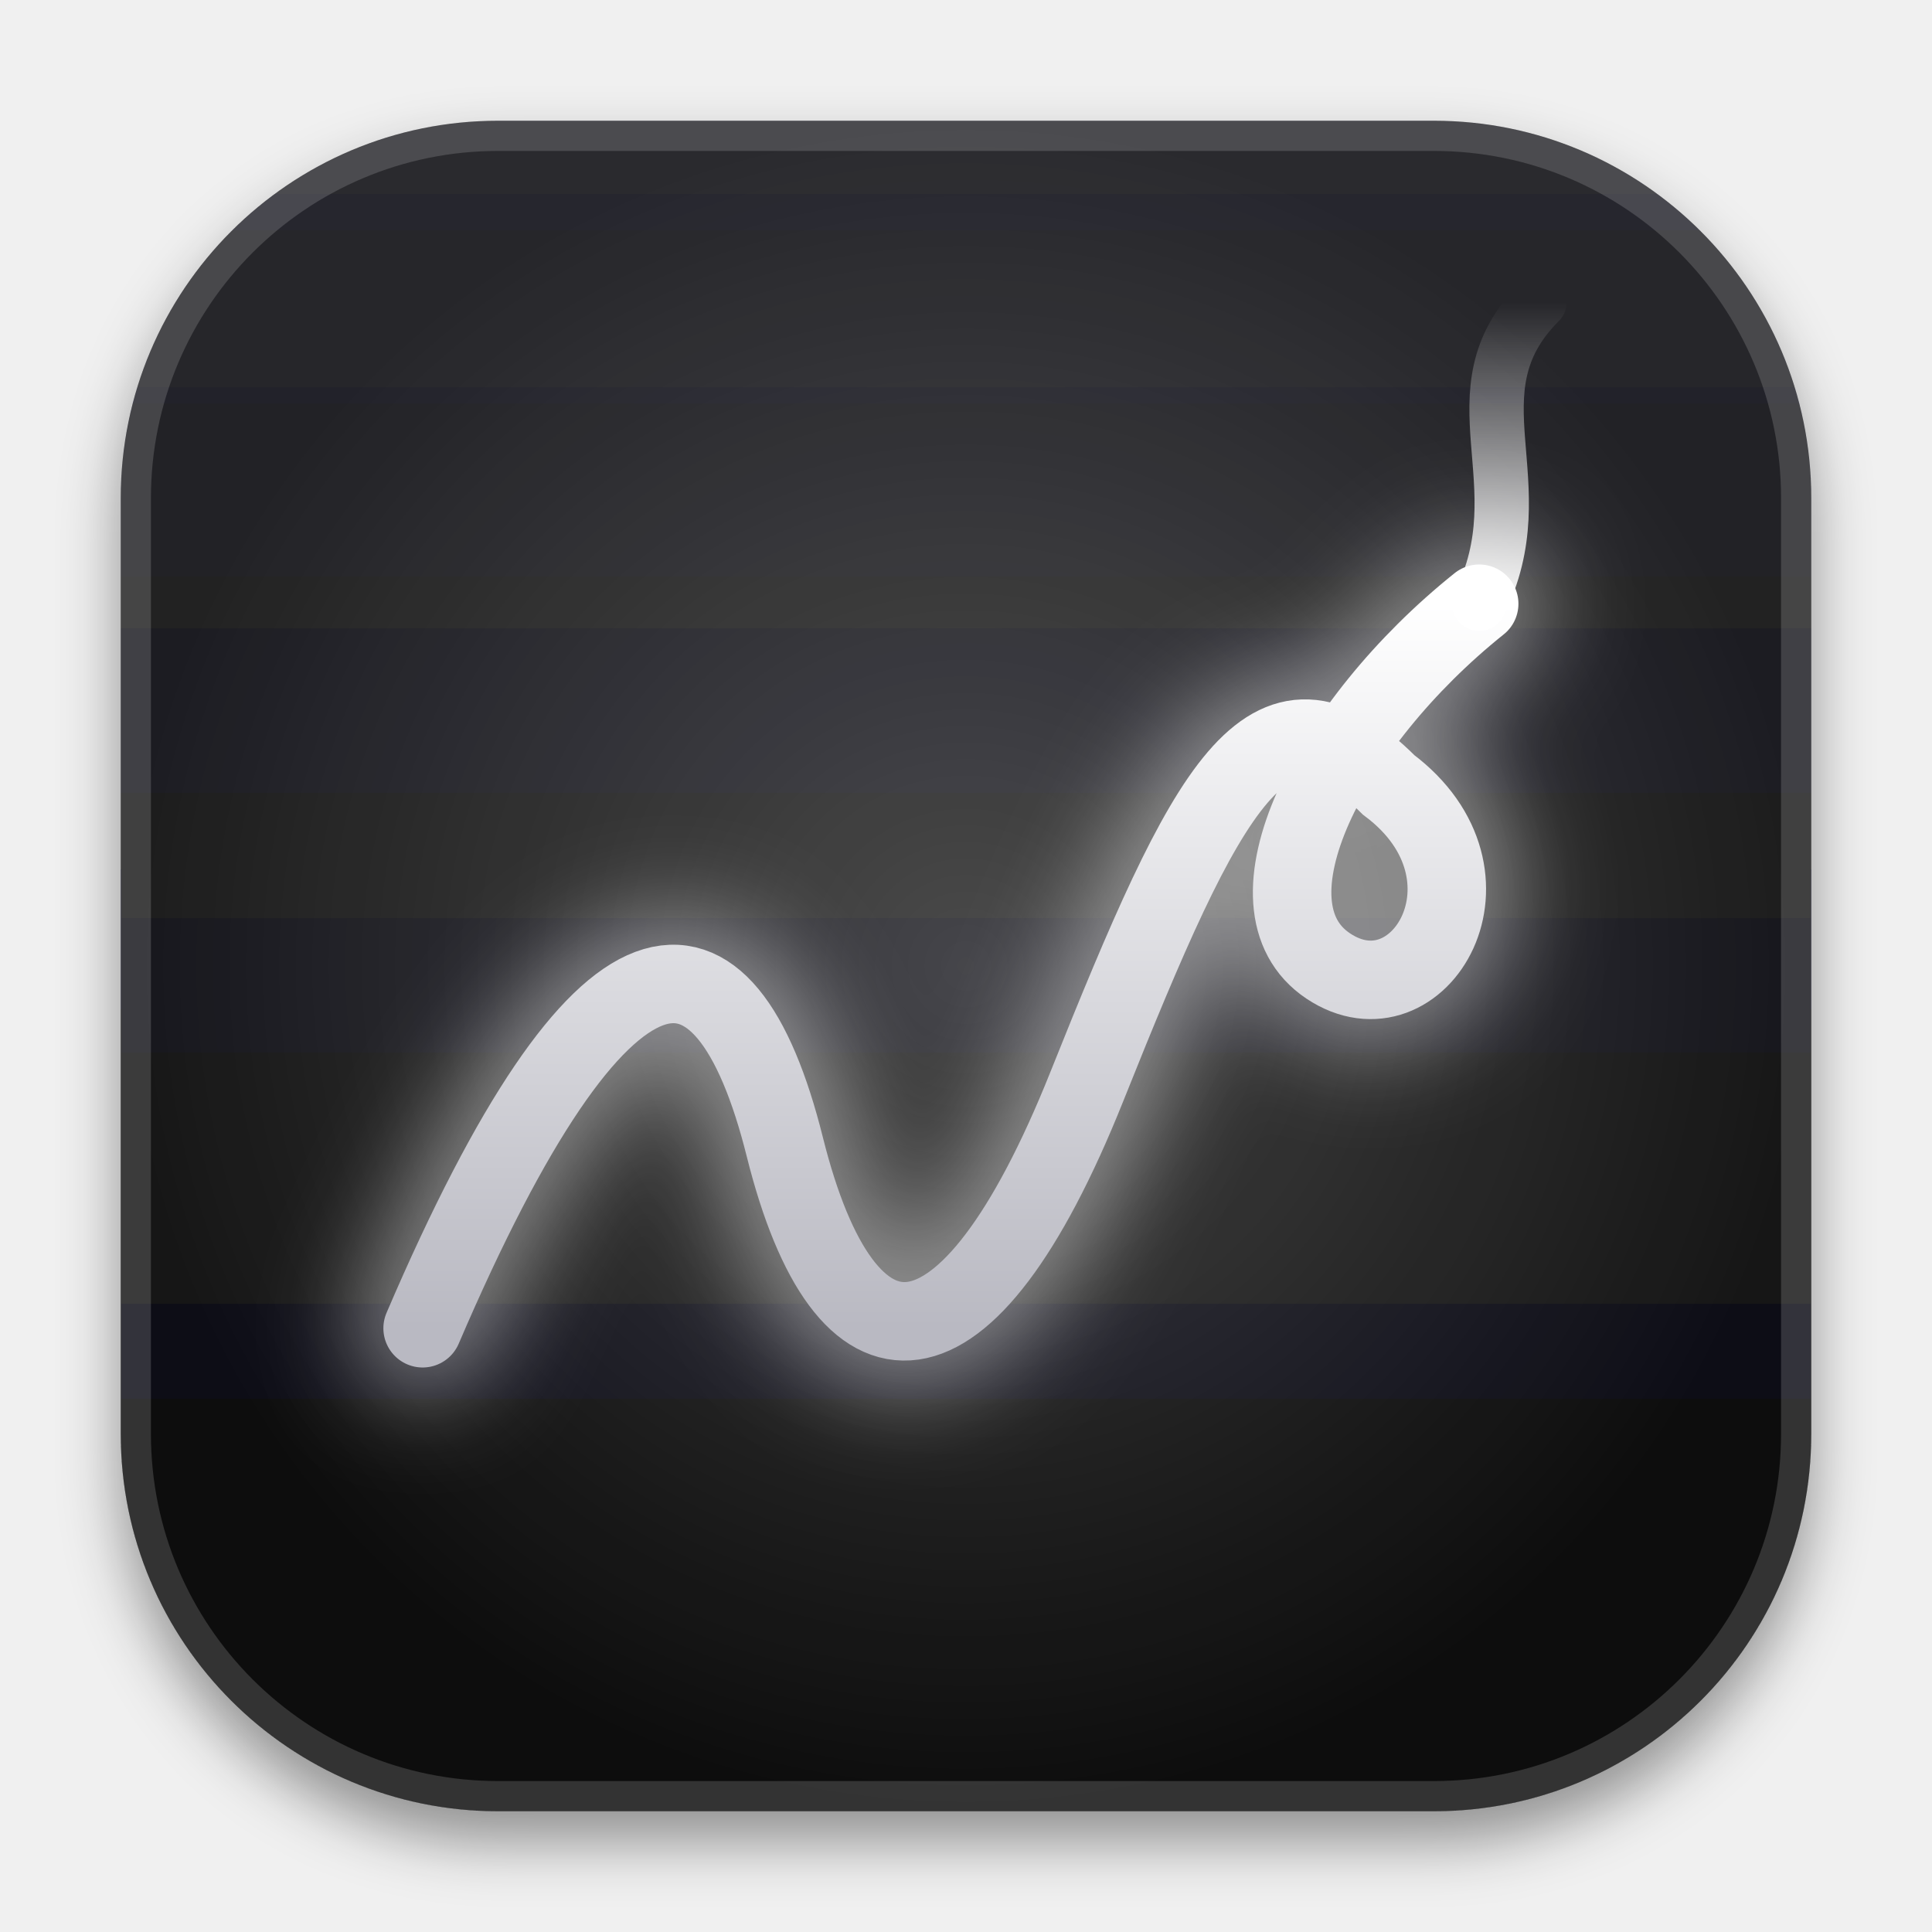
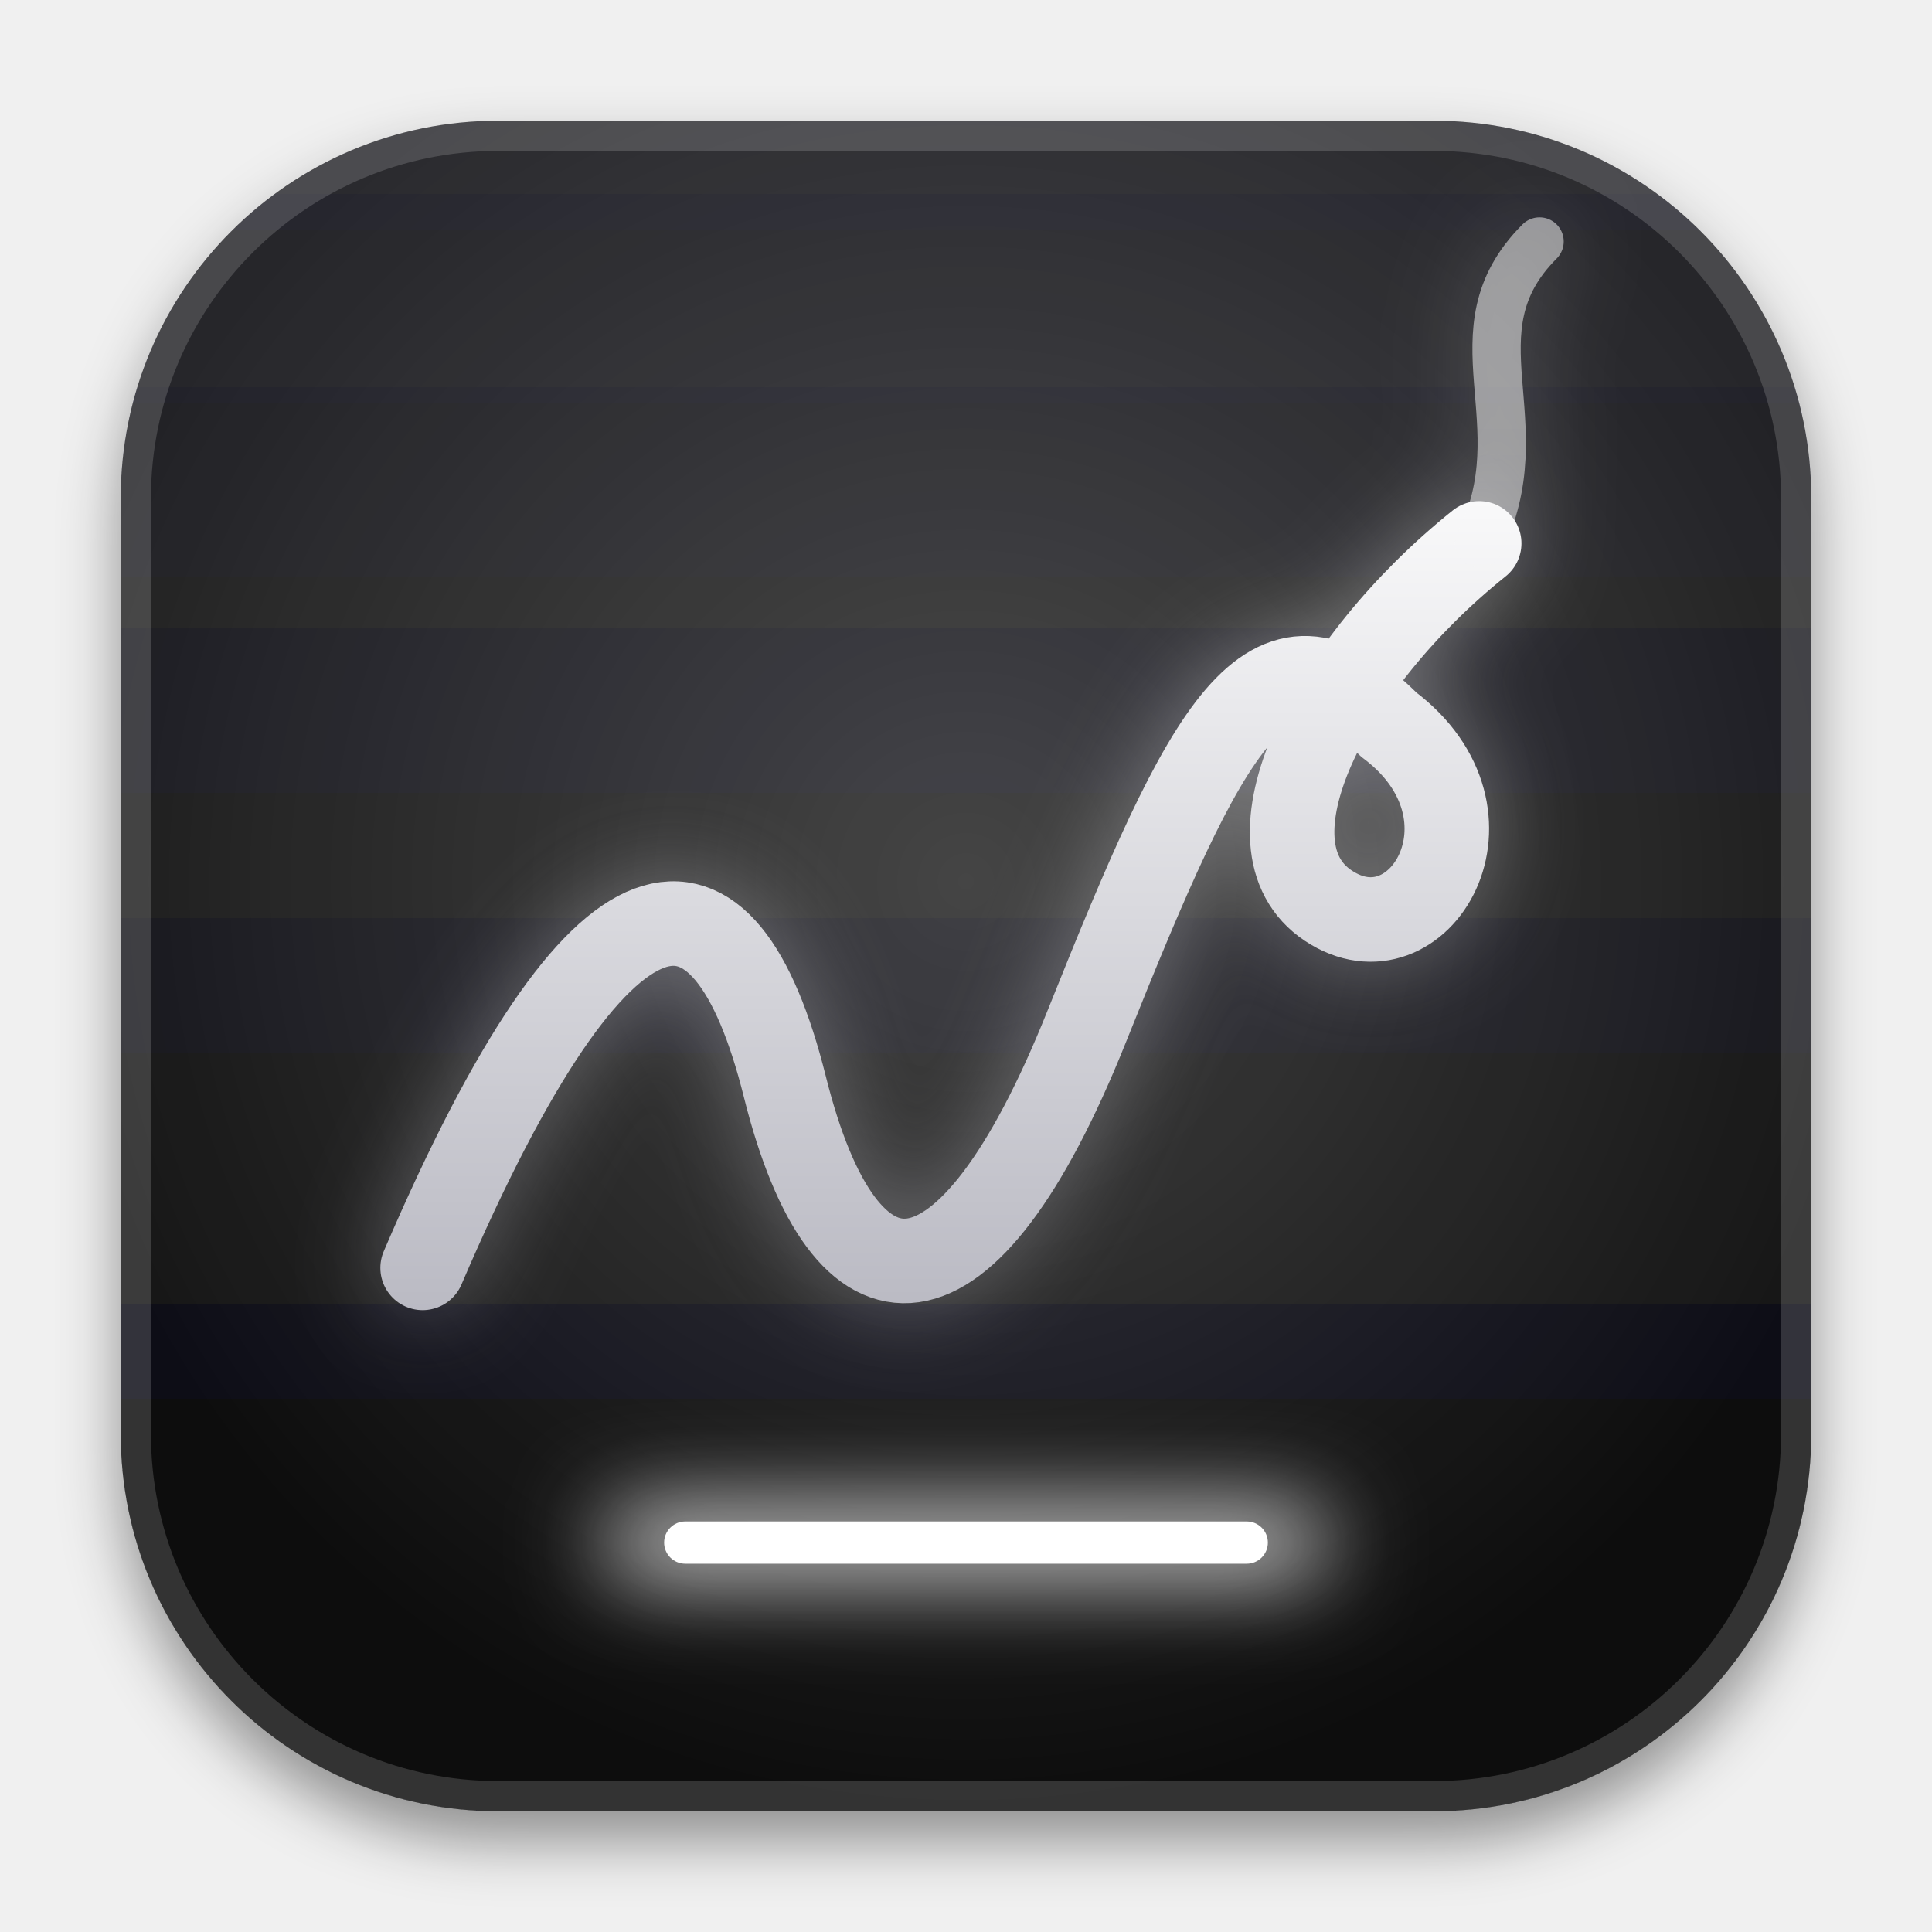
<svg xmlns="http://www.w3.org/2000/svg" width="64" height="64" viewBox="0 0 64 64">
  <defs>
    <linearGradient id="bg" x1="0" y1="0" x2="0" y2="1">
      <stop offset="0" stop-color="#2a2a2f" />
      <stop offset="1" stop-color="#070708" />
    </linearGradient>
-     <linearGradient id="ink" x1="0" y1="0" x2="0" y2="1">
+     <linearGradient id="ink" gradientUnits="userSpaceOnUse" x1="0" y1="14" x2="0" y2="46">
      <stop offset="0" stop-color="#ffffff" />
-       <stop offset="1" stop-color="#b9b9c2" />
+       <stop offset="1" stop-color="#b4b4be" />
    </linearGradient>
-     <linearGradient id="smk" x1="0" y1="1" x2="0" y2="0">
-       <stop offset="0" stop-color="#fff" stop-opacity=".95" />
-       <stop offset="1" stop-color="#fff" stop-opacity="0" />
-     </linearGradient>
-     <radialGradient id="glow" cx=".5" cy=".5" r=".5">
-       <stop offset="0" stop-color="#ffffff" stop-opacity=".2" />
+     <radialGradient id="glow" cx=".5" cy=".45" r=".55">
+       <stop offset="0" stop-color="#ffffff" stop-opacity=".18" />
      <stop offset="1" stop-color="#ffffff" stop-opacity="0" />
    </radialGradient>
-     <filter id="blur" x="-40%" y="-40%" width="180%" height="180%">
-       <feGaussianBlur stdDeviation="1.6" />
+     <filter id="blur" filterUnits="userSpaceOnUse" x="0" y="0" width="64" height="64">
+       <feGaussianBlur stdDeviation="1.5" />
    </filter>
-     <filter id="sh" x="-20%" y="-20%" width="140%" height="140%">
+     <filter id="sh" filterUnits="userSpaceOnUse" x="0" y="0" width="64" height="64">
      <feDropShadow dx="0" dy="1" stdDeviation="1" flood-opacity=".4" />
    </filter>
+     <g id="glyph">
+       <path d="M14 42 C 20 28, 24 28, 26 36 S 32 44, 36 34 S 42 20, 46 24 C 50 27, 47 32, 44 30 C 41 28, 44 22, 49 18" stroke="url(#ink)" fill="none" stroke-linecap="round" stroke-linejoin="round" stroke-width="2.8" />
+       <path d="M49 18 C 51 14, 48 11, 51 8" stroke="url(#ink)" fill="none" stroke-linecap="round" stroke-linejoin="round" stroke-width="1.6" opacity=".5" />
+     </g>
  </defs>
  <rect x="4" y="4" width="56" height="56" rx="12.5" fill="url(#bg)" filter="url(#sh)" />
  <rect x="4" y="4" width="56" height="56" rx="12.5" fill="url(#glow)" />
  <rect x="4.5" y="4.5" width="55" height="55" rx="12" fill="none" stroke="#fff" stroke-opacity=".16" />
-   <path d="M14 44 C 20 30, 24 30, 26 38 S 32 46, 36 36 S 42 22, 46 26 C 50 29, 47 34, 44 32 C 41 30, 44 24, 49 20" fill="none" stroke="#fff" stroke-width="4.5" stroke-linecap="round" opacity=".45" filter="url(#blur)" />
-   <path d="M14 44 C 20 30, 24 30, 26 38 S 32 46, 36 36 S 42 22, 46 26 C 50 29, 47 34, 44 32 C 41 30, 44 24, 49 20" fill="none" stroke="url(#ink)" stroke-width="2.6" stroke-linecap="round" />
-   <path d="M49 20 C 51 16, 48 13, 51 10" fill="none" stroke="url(#smk)" stroke-width="1.8" stroke-linecap="round" />
+   <rect x="20" y="50" width="24" height="2.2" rx="1.1" fill="#ffffff" filter="url(#blur)" opacity=".9" />
+   <rect x="22" y="50.4" width="20" height="1.4" rx=".7" fill="#ffffff" />
+   <g filter="url(#blur)" opacity=".4">
+     <use href="#glyph" />
+   </g>
+   <use href="#glyph" />
</svg>
